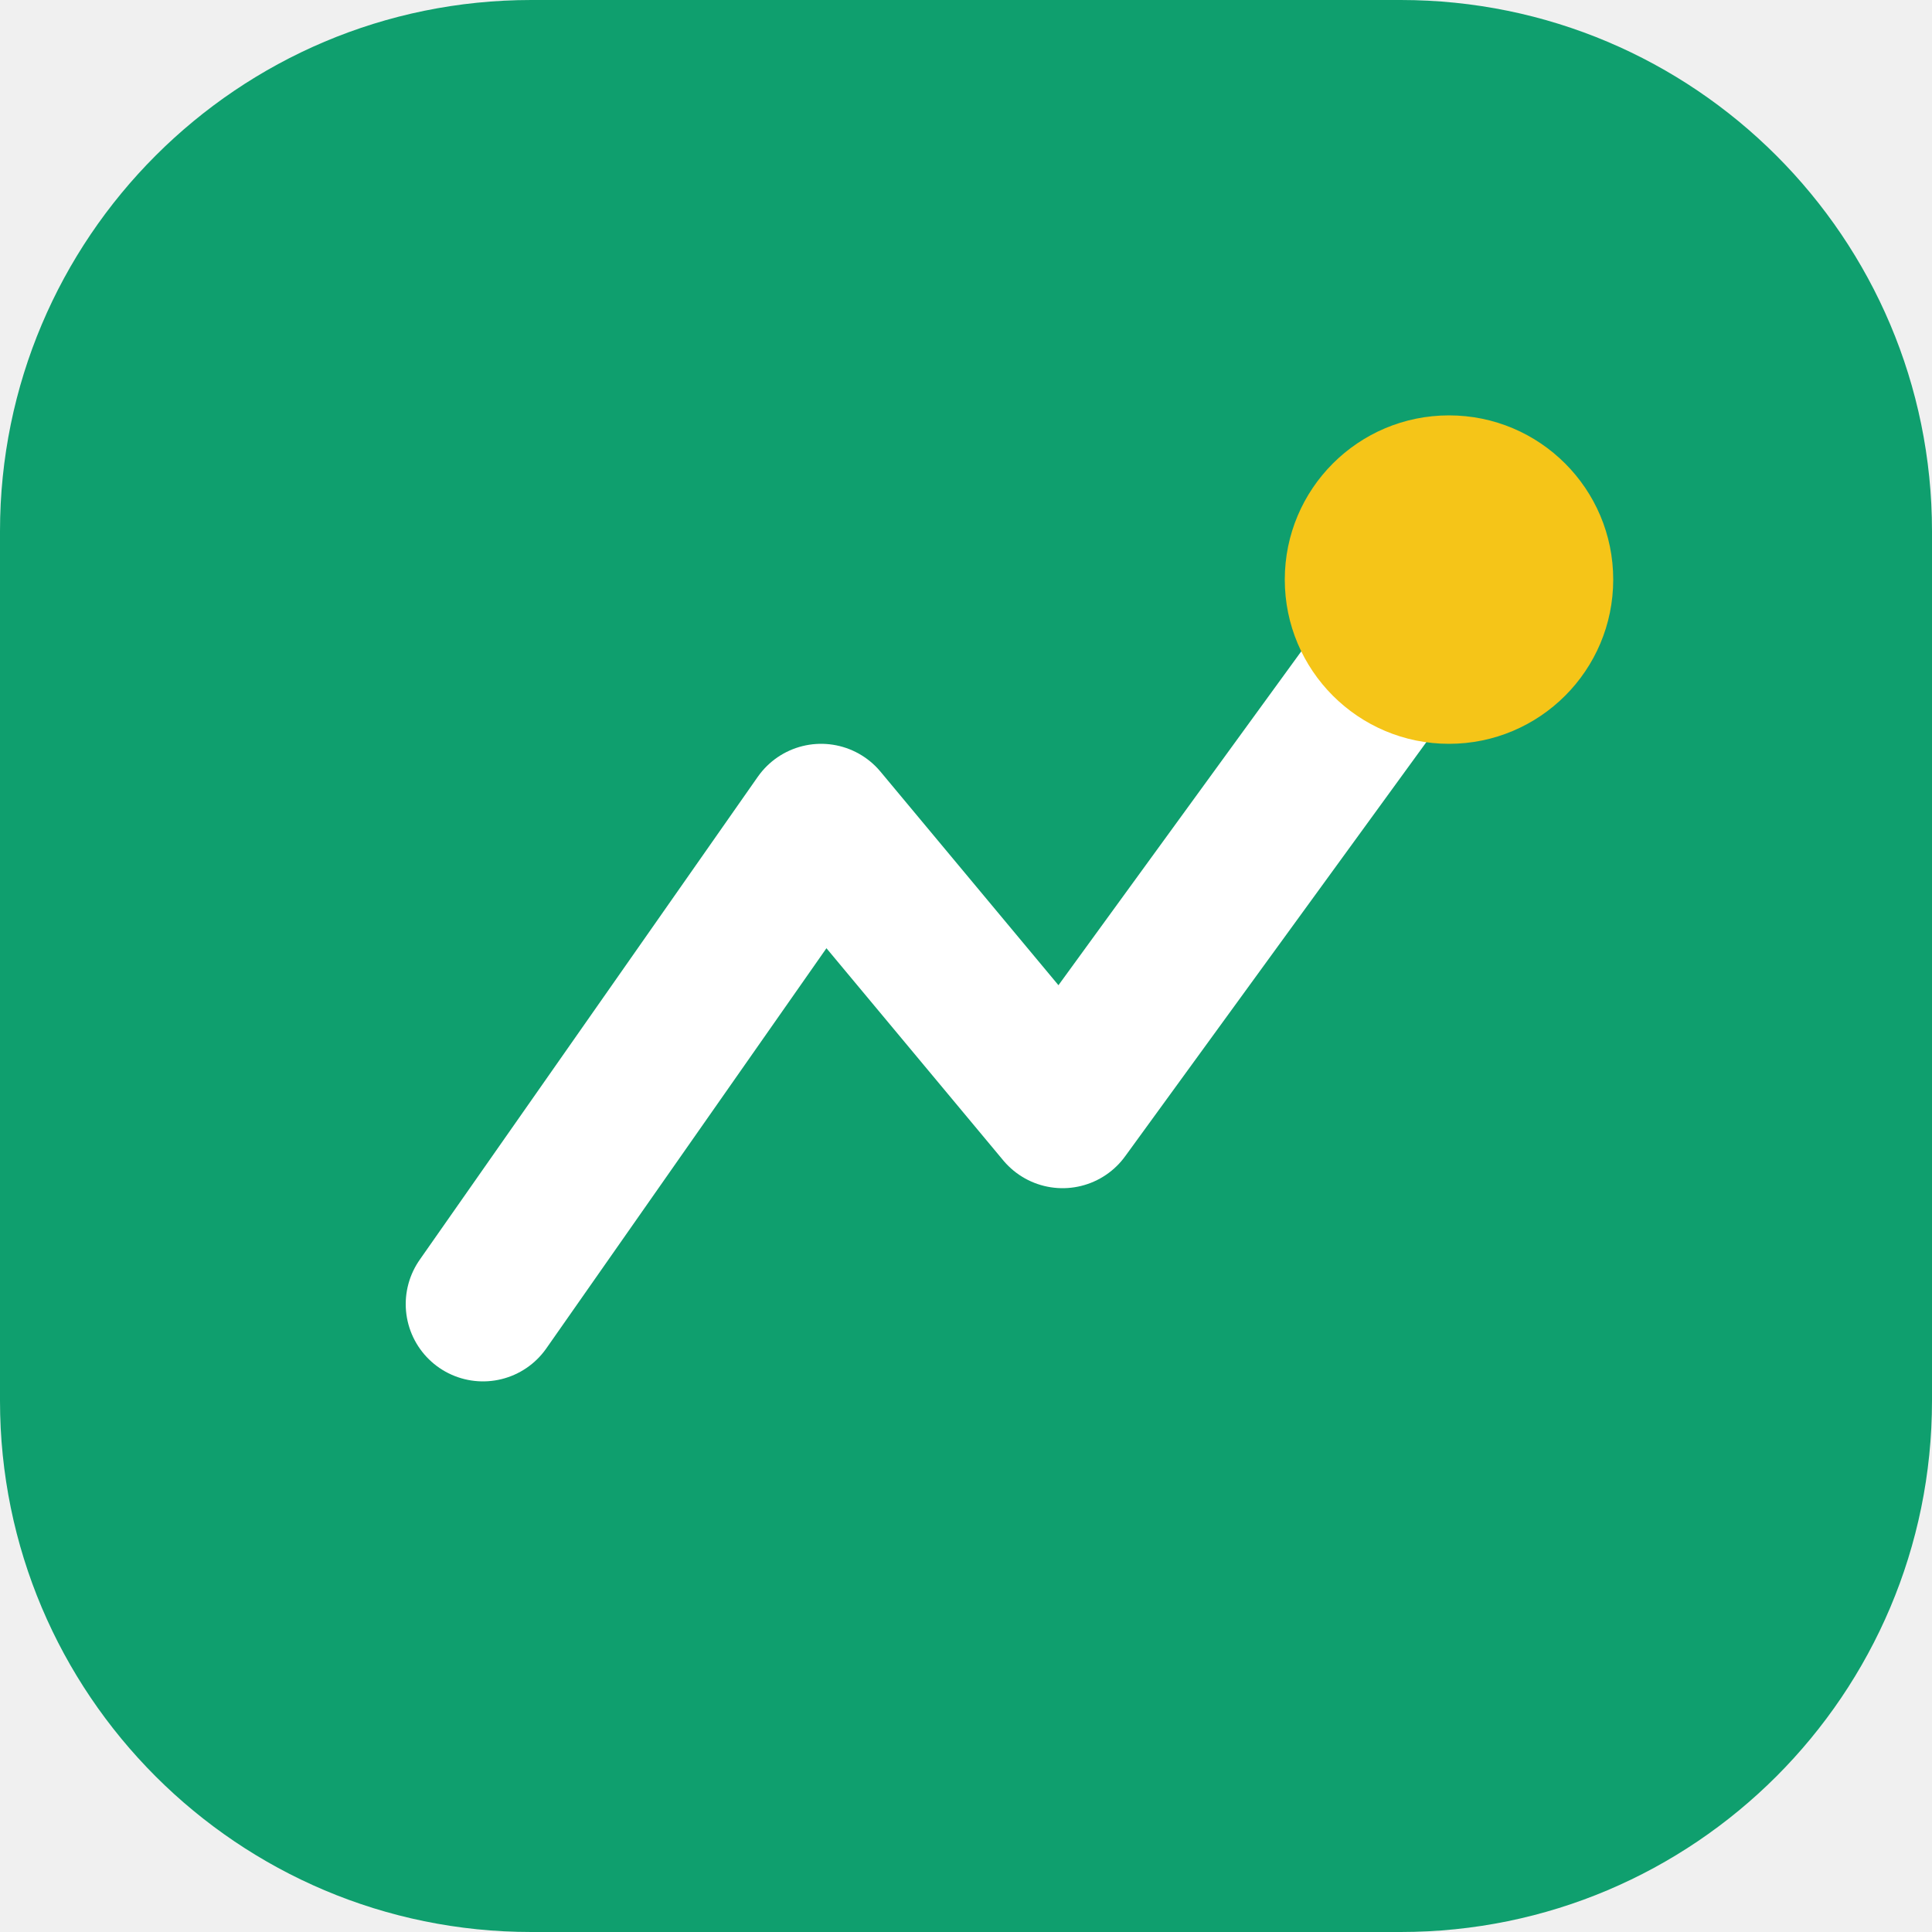
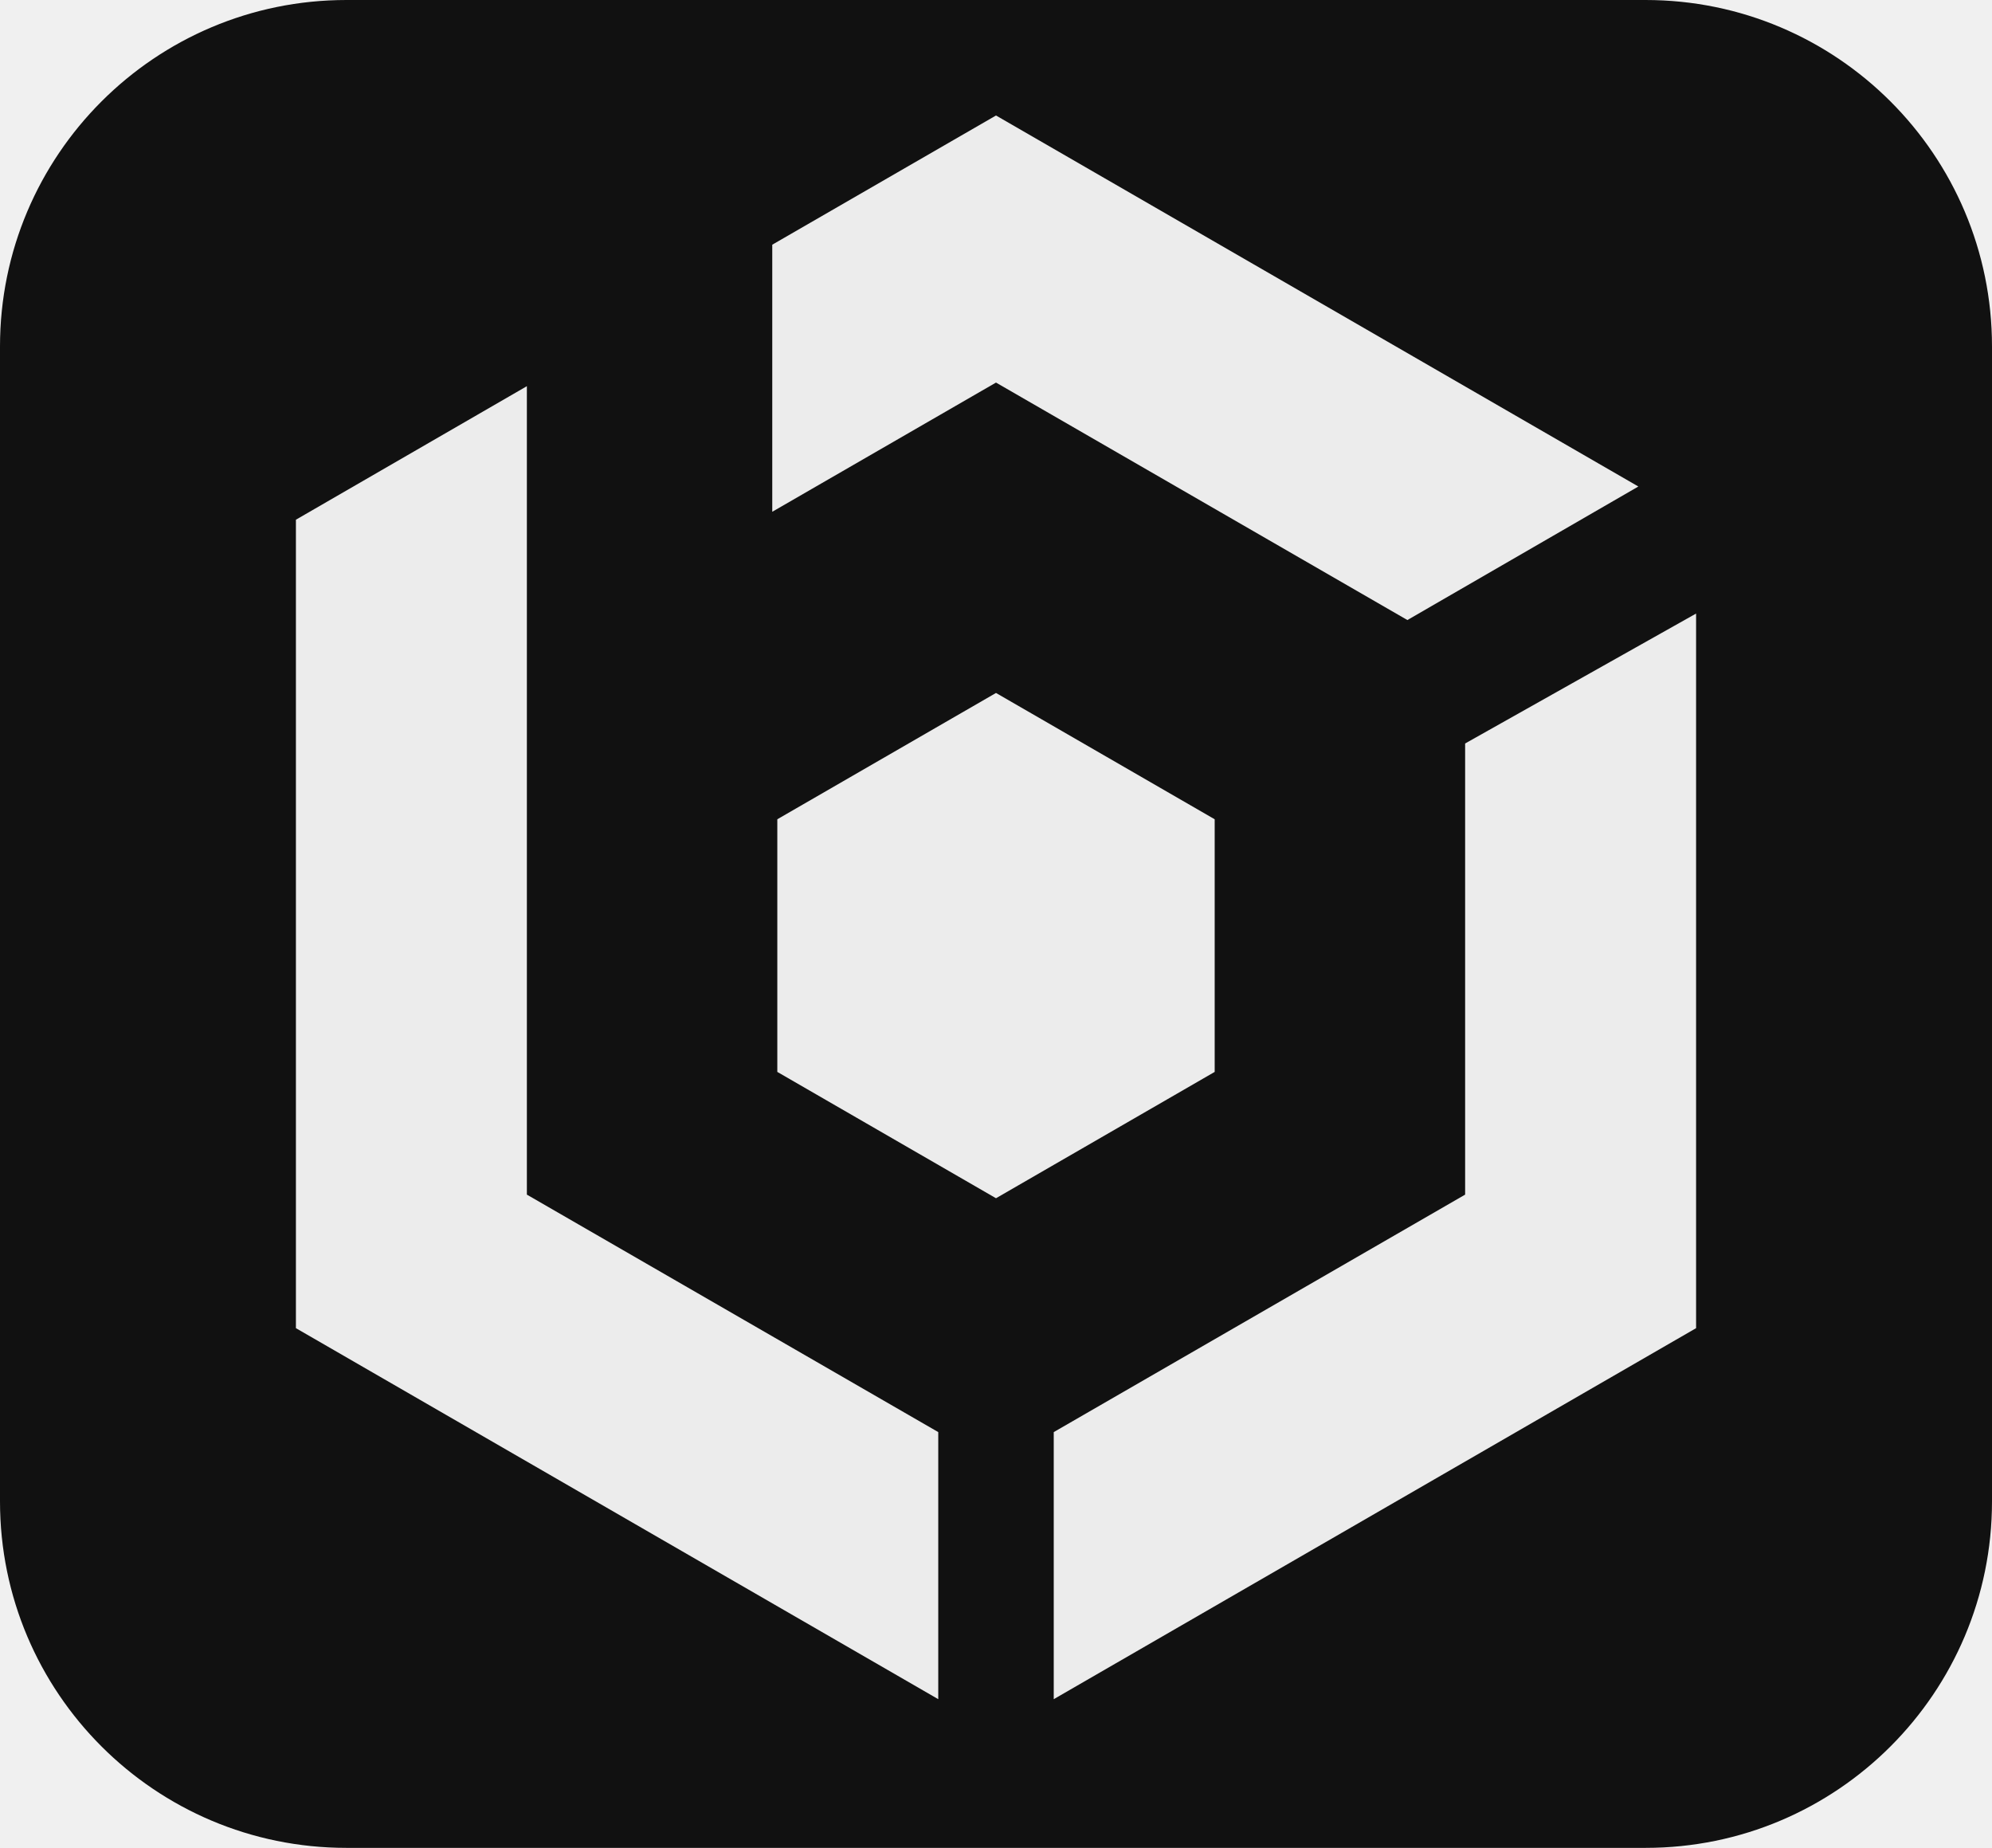
- <svg xmlns="http://www.w3.org/2000/svg" viewBox="0 0 40 40">
-   <rect width="40" height="40" rx="11" fill="#0f9f6e" />
-   <path d="M10 27 L17 17 L22 23 L30 12" fill="none" stroke="#fff" stroke-width="3.2" stroke-linecap="round" stroke-linejoin="round" />
-   <circle cx="30" cy="12" r="3.4" fill="#f5c518" />
+ <svg xmlns="http://www.w3.org/2000/svg" viewBox="-41 -16 276 256">
+   <rect x="-41" y="-16" width="276" height="256" rx="48" fill="#111111" />
+   <g fill="#ececec">
+     <path d="M0 56 32 37.5v112L89 182.4v37L0 168Z" />
+     <path d="M105 219.4 194 168V69l-32 18v62.5l-57 32.9Z" />
+     <path d="M66 17.9 97 0l89 51.4-32 18.5L97 37 66 54.9Z" />
+     <path d="M97 80l30.3 17.5v35L97 150l-30.3-17.5v-35Z" />
+   </g>
</svg>
